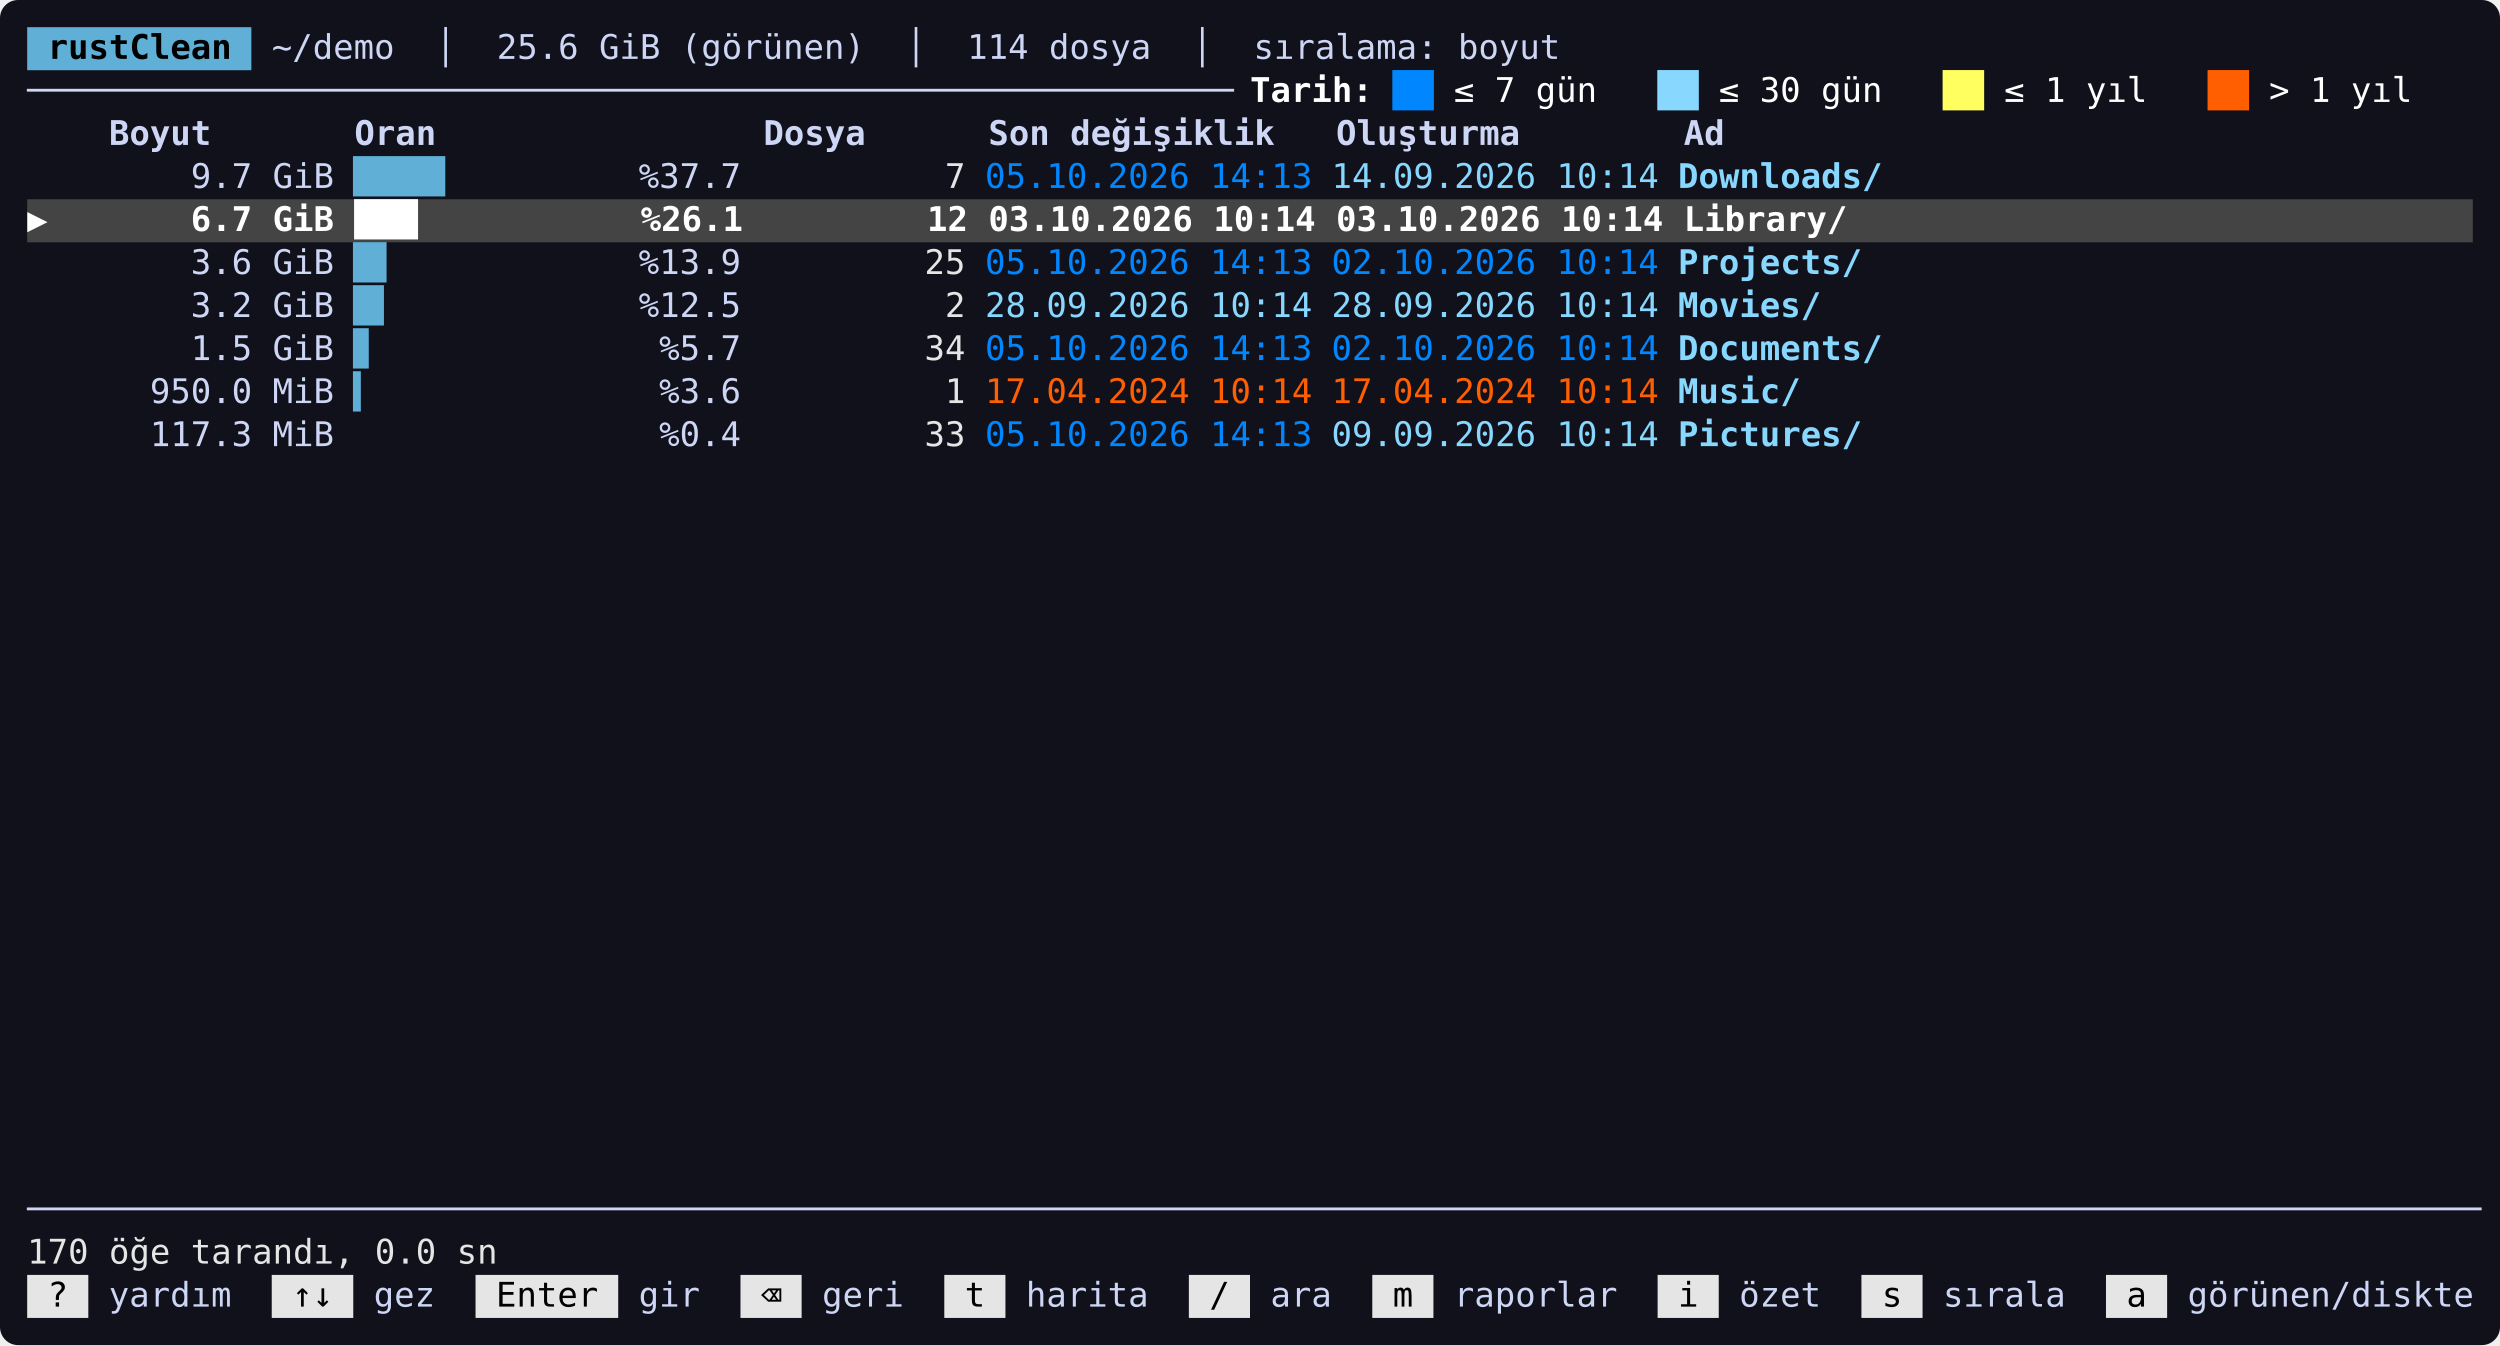
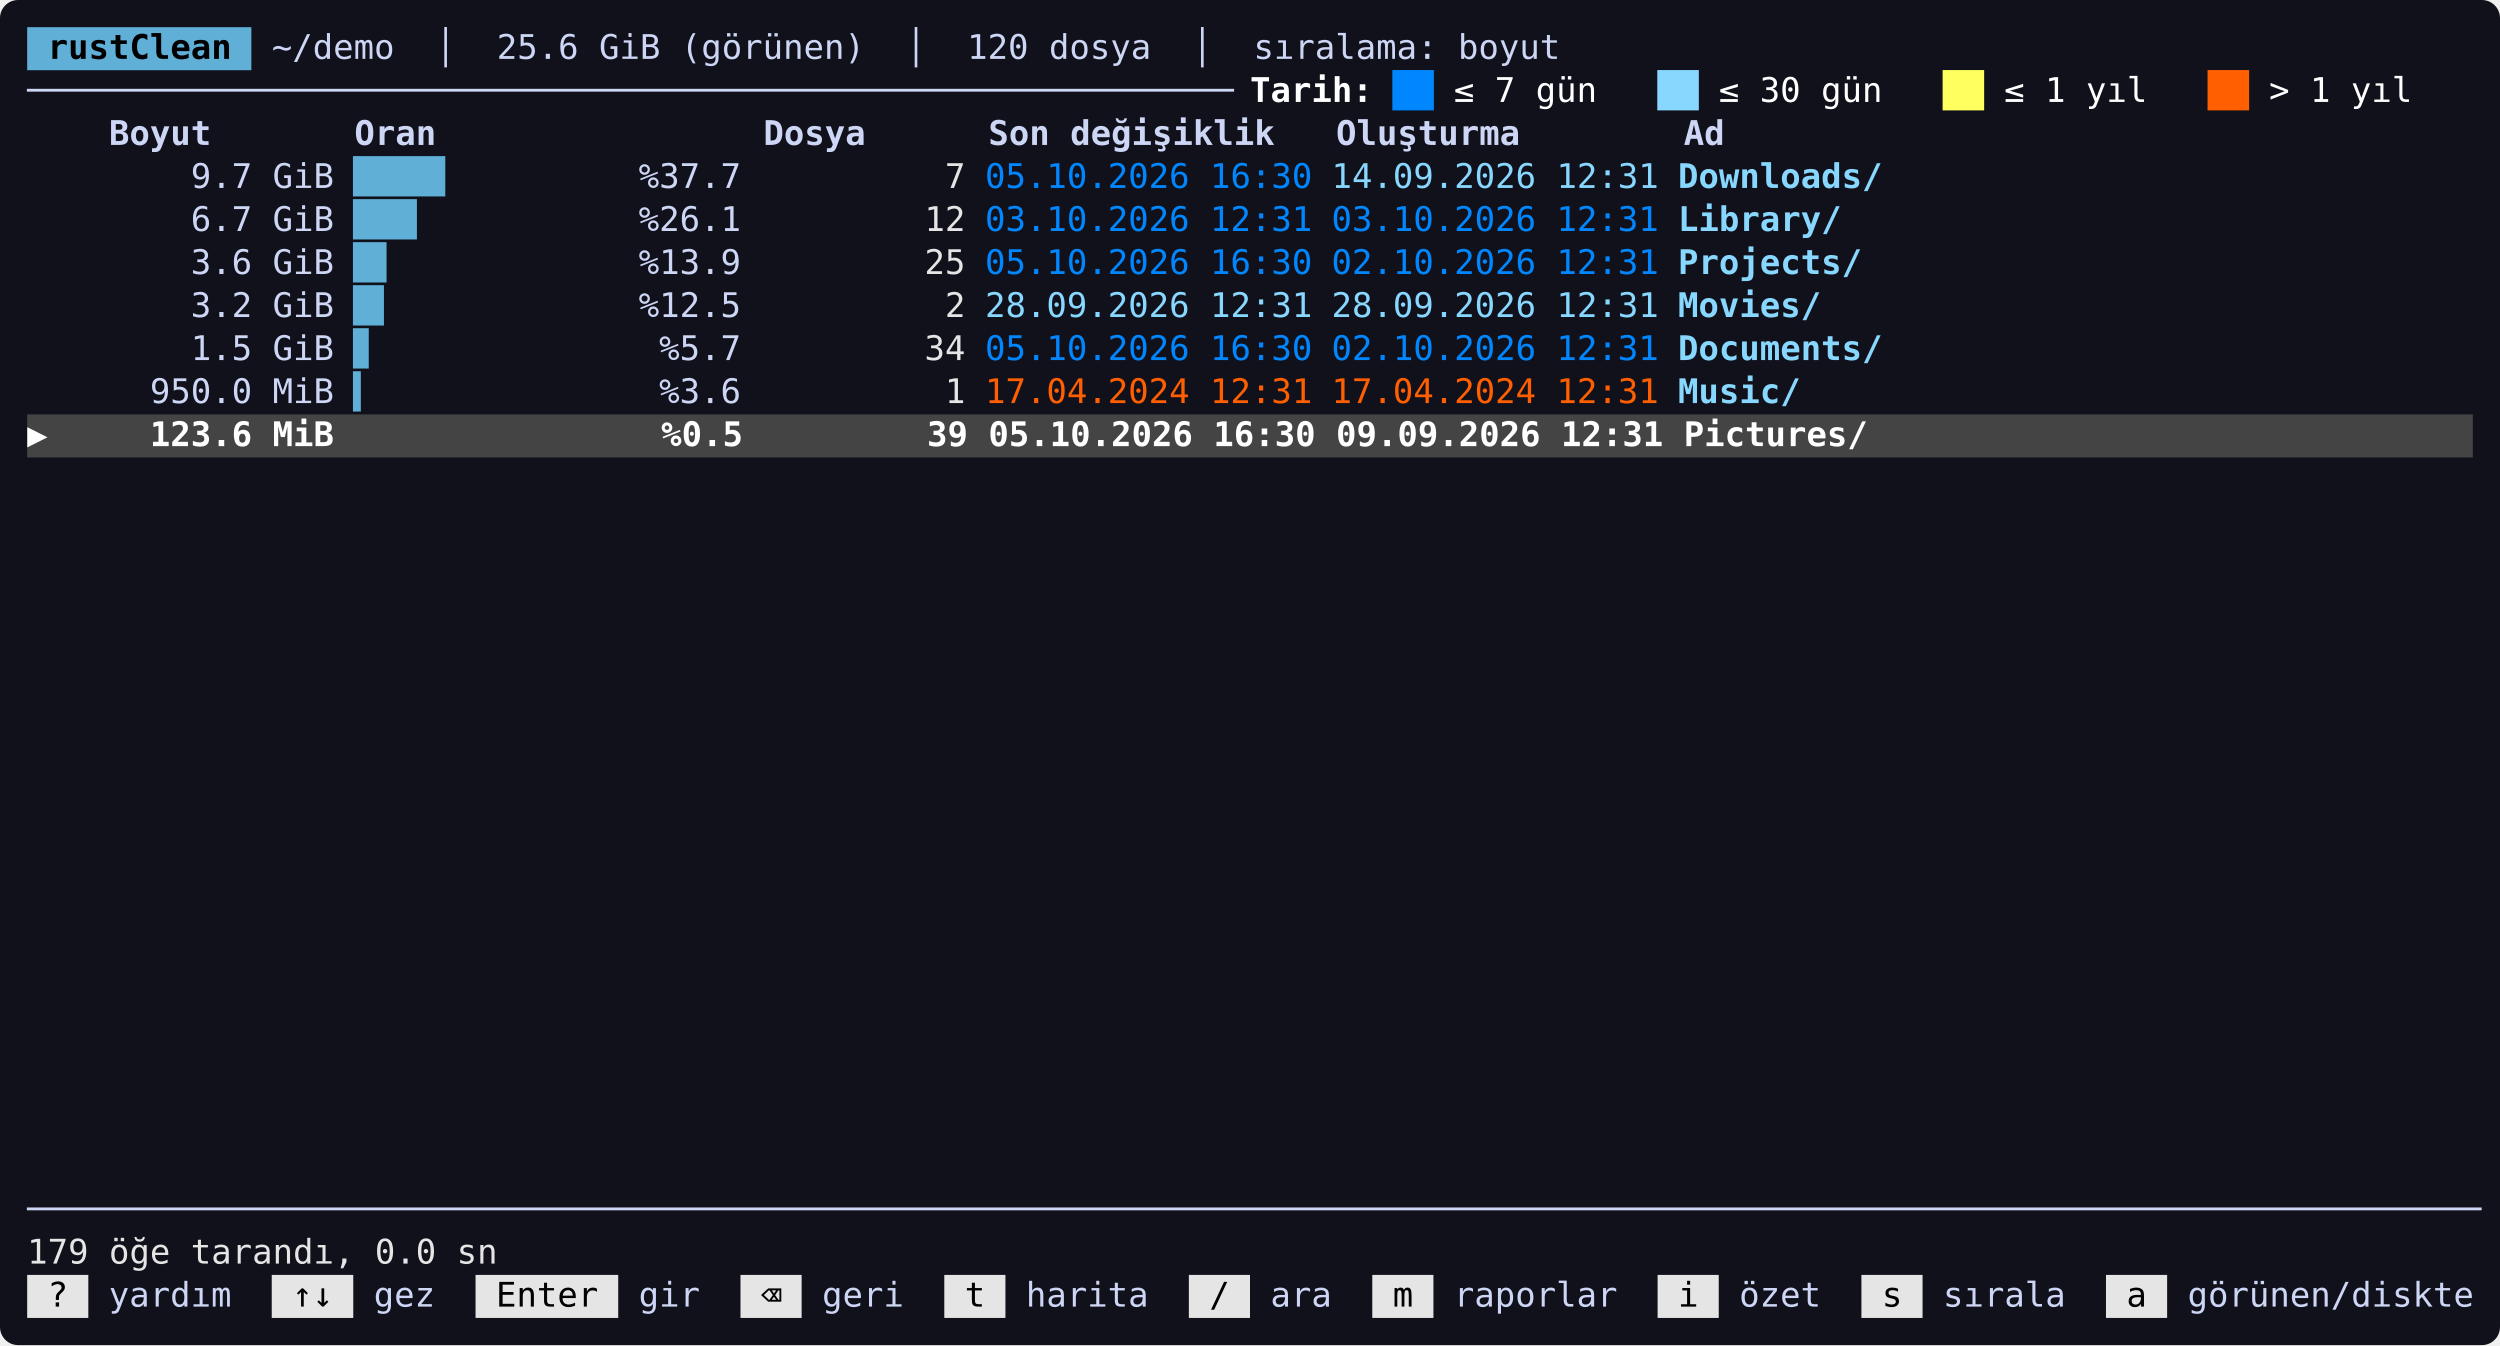
<svg xmlns="http://www.w3.org/2000/svg" width="1104" height="594" viewBox="0 0 1104 594">
  <rect width="100%" height="100%" rx="8" fill="#11111b" />
  <g transform="translate(12,12)" font-family="SFMono-Regular,Menlo,Consolas,monospace" font-size="15">
    <rect x="0.0" y="0.0" width="99.0" height="19.0" fill="#5fafd7" />
    <text x="0.0" y="14.0" fill="#000000" font-weight="bold" xml:space="preserve" textLength="99.0" lengthAdjust="spacingAndGlyphs"> rustClean </text>
-     <text x="99.0" y="14.0" fill="#cdd6f4" xml:space="preserve" textLength="981.0" lengthAdjust="spacingAndGlyphs"> ~/demo  │  25.6 GiB (görünen)  │  114 dosya  │  sıralama: boyut                                             </text>
+     <text x="99.0" y="14.0" fill="#cdd6f4" xml:space="preserve" textLength="981.0" lengthAdjust="spacingAndGlyphs"> ~/demo  │  25.6 GiB (görünen)  │  120 dosya  │  sıralama: boyut                                             </text>
    <text x="0.0" y="33.0" fill="#cdd6f4" xml:space="preserve" textLength="531.0" lengthAdjust="spacingAndGlyphs">───────────────────────────────────────────────────────────</text>
    <text x="531.0" y="33.0" fill="#ffffff" font-weight="bold" xml:space="preserve" textLength="72.0" lengthAdjust="spacingAndGlyphs"> Tarih: </text>
    <text x="603.0" y="33.0" fill="#0087ff" xml:space="preserve" textLength="18.0" lengthAdjust="spacingAndGlyphs">██</text>
    <text x="621.0" y="33.0" fill="#ffffff" xml:space="preserve" textLength="99.0" lengthAdjust="spacingAndGlyphs"> ≤ 7 gün   </text>
    <text x="720.0" y="33.0" fill="#87d7ff" xml:space="preserve" textLength="18.0" lengthAdjust="spacingAndGlyphs">██</text>
    <text x="738.0" y="33.0" fill="#ffffff" xml:space="preserve" textLength="108.0" lengthAdjust="spacingAndGlyphs"> ≤ 30 gün   </text>
    <text x="846.0" y="33.0" fill="#ffff5f" xml:space="preserve" textLength="18.0" lengthAdjust="spacingAndGlyphs">██</text>
    <text x="864.0" y="33.0" fill="#ffffff" xml:space="preserve" textLength="99.0" lengthAdjust="spacingAndGlyphs"> ≤ 1 yıl   </text>
    <text x="963.0" y="33.0" fill="#ff5f00" xml:space="preserve" textLength="18.0" lengthAdjust="spacingAndGlyphs">██</text>
    <text x="981.0" y="33.0" fill="#ffffff" xml:space="preserve" textLength="99.0" lengthAdjust="spacingAndGlyphs"> &gt; 1 yıl   </text>
    <text x="0.0" y="52.0" fill="#cdd6f4" font-weight="bold" xml:space="preserve" textLength="1080.0" lengthAdjust="spacingAndGlyphs">    Boyut       Oran                Dosya      Son değişiklik   Oluşturma        Ad                                     </text>
    <text x="0.0" y="71.0" fill="#cdd6f4" xml:space="preserve" textLength="144.0" lengthAdjust="spacingAndGlyphs">        9.7 GiB </text>
    <text x="144.0" y="71.0" fill="#5fafd7" xml:space="preserve" textLength="108.0" lengthAdjust="spacingAndGlyphs">████▌       </text>
    <text x="252.0" y="71.0" fill="#cdd6f4" xml:space="preserve" textLength="72.0" lengthAdjust="spacingAndGlyphs">  %37.7 </text>
    <text x="324.0" y="71.0" fill="#e5e5e5" xml:space="preserve" textLength="90.0" lengthAdjust="spacingAndGlyphs">         7</text>
-     <text x="423.0" y="71.0" fill="#0087ff" xml:space="preserve" textLength="144.0" lengthAdjust="spacingAndGlyphs">05.10.2026 14:13</text>
-     <text x="576.0" y="71.0" fill="#87d7ff" xml:space="preserve" textLength="144.0" lengthAdjust="spacingAndGlyphs">14.09.2026 10:14</text>
+     <text x="423.0" y="71.0" fill="#0087ff" xml:space="preserve" textLength="144.0" lengthAdjust="spacingAndGlyphs">05.10.2026 16:30</text>
+     <text x="576.0" y="71.0" fill="#87d7ff" xml:space="preserve" textLength="144.0" lengthAdjust="spacingAndGlyphs">14.09.2026 12:31</text>
    <text x="729.0" y="71.0" fill="#87d7ff" font-weight="bold" xml:space="preserve" textLength="90.0" lengthAdjust="spacingAndGlyphs">Downloads/</text>
-     <rect x="0.0" y="76.0" width="1080.0" height="19.0" fill="#444444" />
-     <text x="0.0" y="90.0" fill="#ffffff" font-weight="bold" xml:space="preserve" textLength="1080.0" lengthAdjust="spacingAndGlyphs">▶       6.7 GiB ███▏          %26.1         12 03.10.2026 10:14 03.10.2026 10:14 Library/                               </text>
+     <text x="0.0" y="90.0" fill="#cdd6f4" xml:space="preserve" textLength="144.0" lengthAdjust="spacingAndGlyphs">        6.7 GiB </text>
+     <text x="144.0" y="90.0" fill="#5fafd7" xml:space="preserve" textLength="108.0" lengthAdjust="spacingAndGlyphs">███▏        </text>
+     <text x="252.0" y="90.0" fill="#cdd6f4" xml:space="preserve" textLength="72.0" lengthAdjust="spacingAndGlyphs">  %26.1 </text>
+     <text x="324.0" y="90.0" fill="#e5e5e5" xml:space="preserve" textLength="90.0" lengthAdjust="spacingAndGlyphs">        12</text>
+     <text x="423.0" y="90.0" fill="#0087ff" xml:space="preserve" textLength="144.0" lengthAdjust="spacingAndGlyphs">03.10.2026 12:31</text>
+     <text x="576.0" y="90.0" fill="#0087ff" xml:space="preserve" textLength="144.0" lengthAdjust="spacingAndGlyphs">03.10.2026 12:31</text>
+     <text x="729.0" y="90.0" fill="#87d7ff" font-weight="bold" xml:space="preserve" textLength="72.0" lengthAdjust="spacingAndGlyphs">Library/</text>
    <text x="0.0" y="109.0" fill="#cdd6f4" xml:space="preserve" textLength="144.0" lengthAdjust="spacingAndGlyphs">        3.6 GiB </text>
    <text x="144.0" y="109.0" fill="#5fafd7" xml:space="preserve" textLength="108.0" lengthAdjust="spacingAndGlyphs">█▋          </text>
    <text x="252.0" y="109.0" fill="#cdd6f4" xml:space="preserve" textLength="72.0" lengthAdjust="spacingAndGlyphs">  %13.9 </text>
    <text x="324.0" y="109.0" fill="#e5e5e5" xml:space="preserve" textLength="90.0" lengthAdjust="spacingAndGlyphs">        25</text>
-     <text x="423.0" y="109.0" fill="#0087ff" xml:space="preserve" textLength="144.0" lengthAdjust="spacingAndGlyphs">05.10.2026 14:13</text>
-     <text x="576.0" y="109.0" fill="#0087ff" xml:space="preserve" textLength="144.0" lengthAdjust="spacingAndGlyphs">02.10.2026 10:14</text>
+     <text x="423.0" y="109.0" fill="#0087ff" xml:space="preserve" textLength="144.0" lengthAdjust="spacingAndGlyphs">05.10.2026 16:30</text>
+     <text x="576.0" y="109.0" fill="#0087ff" xml:space="preserve" textLength="144.0" lengthAdjust="spacingAndGlyphs">02.10.2026 12:31</text>
    <text x="729.0" y="109.0" fill="#87d7ff" font-weight="bold" xml:space="preserve" textLength="81.0" lengthAdjust="spacingAndGlyphs">Projects/</text>
    <text x="0.0" y="128.0" fill="#cdd6f4" xml:space="preserve" textLength="144.0" lengthAdjust="spacingAndGlyphs">        3.2 GiB </text>
    <text x="144.0" y="128.0" fill="#5fafd7" xml:space="preserve" textLength="108.0" lengthAdjust="spacingAndGlyphs">█▌          </text>
    <text x="252.0" y="128.0" fill="#cdd6f4" xml:space="preserve" textLength="72.0" lengthAdjust="spacingAndGlyphs">  %12.5 </text>
    <text x="324.0" y="128.0" fill="#e5e5e5" xml:space="preserve" textLength="90.0" lengthAdjust="spacingAndGlyphs">         2</text>
-     <text x="423.0" y="128.0" fill="#87d7ff" xml:space="preserve" textLength="144.0" lengthAdjust="spacingAndGlyphs">28.09.2026 10:14</text>
-     <text x="576.0" y="128.0" fill="#87d7ff" xml:space="preserve" textLength="144.0" lengthAdjust="spacingAndGlyphs">28.09.2026 10:14</text>
+     <text x="423.0" y="128.0" fill="#87d7ff" xml:space="preserve" textLength="144.0" lengthAdjust="spacingAndGlyphs">28.09.2026 12:31</text>
+     <text x="576.0" y="128.0" fill="#87d7ff" xml:space="preserve" textLength="144.0" lengthAdjust="spacingAndGlyphs">28.09.2026 12:31</text>
    <text x="729.0" y="128.0" fill="#87d7ff" font-weight="bold" xml:space="preserve" textLength="63.0" lengthAdjust="spacingAndGlyphs">Movies/</text>
    <text x="0.0" y="147.0" fill="#cdd6f4" xml:space="preserve" textLength="144.0" lengthAdjust="spacingAndGlyphs">        1.5 GiB </text>
    <text x="144.0" y="147.0" fill="#5fafd7" xml:space="preserve" textLength="108.0" lengthAdjust="spacingAndGlyphs">▊           </text>
    <text x="252.0" y="147.0" fill="#cdd6f4" xml:space="preserve" textLength="72.0" lengthAdjust="spacingAndGlyphs">   %5.7 </text>
    <text x="324.0" y="147.0" fill="#e5e5e5" xml:space="preserve" textLength="90.0" lengthAdjust="spacingAndGlyphs">        34</text>
-     <text x="423.0" y="147.0" fill="#0087ff" xml:space="preserve" textLength="144.0" lengthAdjust="spacingAndGlyphs">05.10.2026 14:13</text>
-     <text x="576.0" y="147.0" fill="#0087ff" xml:space="preserve" textLength="144.0" lengthAdjust="spacingAndGlyphs">02.10.2026 10:14</text>
+     <text x="423.0" y="147.0" fill="#0087ff" xml:space="preserve" textLength="144.0" lengthAdjust="spacingAndGlyphs">05.10.2026 16:30</text>
+     <text x="576.0" y="147.0" fill="#0087ff" xml:space="preserve" textLength="144.0" lengthAdjust="spacingAndGlyphs">02.10.2026 12:31</text>
    <text x="729.0" y="147.0" fill="#87d7ff" font-weight="bold" xml:space="preserve" textLength="90.0" lengthAdjust="spacingAndGlyphs">Documents/</text>
    <text x="0.0" y="166.0" fill="#cdd6f4" xml:space="preserve" textLength="144.0" lengthAdjust="spacingAndGlyphs">      950.0 MiB </text>
    <text x="144.0" y="166.0" fill="#5fafd7" xml:space="preserve" textLength="108.0" lengthAdjust="spacingAndGlyphs">▍           </text>
    <text x="252.0" y="166.0" fill="#cdd6f4" xml:space="preserve" textLength="72.0" lengthAdjust="spacingAndGlyphs">   %3.6 </text>
    <text x="324.0" y="166.0" fill="#e5e5e5" xml:space="preserve" textLength="90.0" lengthAdjust="spacingAndGlyphs">         1</text>
-     <text x="423.0" y="166.0" fill="#ff5f00" xml:space="preserve" textLength="144.0" lengthAdjust="spacingAndGlyphs">17.04.2024 10:14</text>
-     <text x="576.0" y="166.0" fill="#ff5f00" xml:space="preserve" textLength="144.0" lengthAdjust="spacingAndGlyphs">17.04.2024 10:14</text>
+     <text x="423.0" y="166.0" fill="#ff5f00" xml:space="preserve" textLength="144.0" lengthAdjust="spacingAndGlyphs">17.04.2024 12:31</text>
+     <text x="576.0" y="166.0" fill="#ff5f00" xml:space="preserve" textLength="144.0" lengthAdjust="spacingAndGlyphs">17.04.2024 12:31</text>
    <text x="729.0" y="166.0" fill="#87d7ff" font-weight="bold" xml:space="preserve" textLength="54.0" lengthAdjust="spacingAndGlyphs">Music/</text>
-     <text x="0.0" y="185.0" fill="#cdd6f4" xml:space="preserve" textLength="144.0" lengthAdjust="spacingAndGlyphs">      117.3 MiB </text>
-     <text x="252.0" y="185.0" fill="#cdd6f4" xml:space="preserve" textLength="72.0" lengthAdjust="spacingAndGlyphs">   %0.4 </text>
-     <text x="324.0" y="185.0" fill="#e5e5e5" xml:space="preserve" textLength="90.0" lengthAdjust="spacingAndGlyphs">        33</text>
-     <text x="423.0" y="185.0" fill="#0087ff" xml:space="preserve" textLength="144.0" lengthAdjust="spacingAndGlyphs">05.10.2026 14:13</text>
-     <text x="576.0" y="185.0" fill="#87d7ff" xml:space="preserve" textLength="144.0" lengthAdjust="spacingAndGlyphs">09.09.2026 10:14</text>
-     <text x="729.0" y="185.0" fill="#87d7ff" font-weight="bold" xml:space="preserve" textLength="81.0" lengthAdjust="spacingAndGlyphs">Pictures/</text>
+     <rect x="0.0" y="171.0" width="1080.0" height="19.0" fill="#444444" />
+     <text x="0.0" y="185.0" fill="#ffffff" font-weight="bold" xml:space="preserve" textLength="1080.0" lengthAdjust="spacingAndGlyphs">▶     123.6 MiB                %0.5         39 05.10.2026 16:30 09.09.2026 12:31 Pictures/                              </text>
    <text x="0.0" y="527.0" fill="#cdd6f4" xml:space="preserve" textLength="1080.0" lengthAdjust="spacingAndGlyphs">────────────────────────────────────────────────────────────────────────────────────────────────────────────────────────</text>
-     <text x="0.0" y="546.0" fill="#e5e5e5" xml:space="preserve" textLength="207.0" lengthAdjust="spacingAndGlyphs">170 öğe tarandı, 0.0 sn</text>
+     <text x="0.0" y="546.0" fill="#e5e5e5" xml:space="preserve" textLength="207.0" lengthAdjust="spacingAndGlyphs">179 öğe tarandı, 0.0 sn</text>
    <rect x="0.0" y="551.0" width="27.0" height="19.0" fill="#e5e5e5" />
    <text x="0.0" y="565.0" fill="#000000" xml:space="preserve" textLength="27.0" lengthAdjust="spacingAndGlyphs"> ? </text>
    <text x="27.0" y="565.0" fill="#cdd6f4" xml:space="preserve" textLength="81.0" lengthAdjust="spacingAndGlyphs"> yardım  </text>
    <rect x="108.0" y="551.0" width="36.0" height="19.0" fill="#e5e5e5" />
    <text x="108.0" y="565.0" fill="#000000" xml:space="preserve" textLength="36.0" lengthAdjust="spacingAndGlyphs"> ↑↓ </text>
    <text x="144.0" y="565.0" fill="#cdd6f4" xml:space="preserve" textLength="54.0" lengthAdjust="spacingAndGlyphs"> gez  </text>
    <rect x="198.0" y="551.0" width="63.0" height="19.0" fill="#e5e5e5" />
    <text x="198.0" y="565.0" fill="#000000" xml:space="preserve" textLength="63.0" lengthAdjust="spacingAndGlyphs"> Enter </text>
    <text x="261.0" y="565.0" fill="#cdd6f4" xml:space="preserve" textLength="54.0" lengthAdjust="spacingAndGlyphs"> gir  </text>
    <rect x="315.0" y="551.0" width="27.0" height="19.0" fill="#e5e5e5" />
    <text x="315.0" y="565.0" fill="#000000" xml:space="preserve" textLength="27.0" lengthAdjust="spacingAndGlyphs"> ⌫ </text>
    <text x="342.0" y="565.0" fill="#cdd6f4" xml:space="preserve" textLength="63.0" lengthAdjust="spacingAndGlyphs"> geri  </text>
    <rect x="405.0" y="551.0" width="27.0" height="19.0" fill="#e5e5e5" />
    <text x="405.0" y="565.0" fill="#000000" xml:space="preserve" textLength="27.0" lengthAdjust="spacingAndGlyphs"> t </text>
    <text x="432.0" y="565.0" fill="#cdd6f4" xml:space="preserve" textLength="81.0" lengthAdjust="spacingAndGlyphs"> harita  </text>
    <rect x="513.0" y="551.0" width="27.0" height="19.0" fill="#e5e5e5" />
    <text x="513.0" y="565.0" fill="#000000" xml:space="preserve" textLength="27.0" lengthAdjust="spacingAndGlyphs"> / </text>
    <text x="540.0" y="565.0" fill="#cdd6f4" xml:space="preserve" textLength="54.0" lengthAdjust="spacingAndGlyphs"> ara  </text>
    <rect x="594.0" y="551.0" width="27.0" height="19.0" fill="#e5e5e5" />
    <text x="594.0" y="565.0" fill="#000000" xml:space="preserve" textLength="27.0" lengthAdjust="spacingAndGlyphs"> m </text>
    <text x="621.0" y="565.0" fill="#cdd6f4" xml:space="preserve" textLength="99.0" lengthAdjust="spacingAndGlyphs"> raporlar  </text>
    <rect x="720.0" y="551.0" width="27.0" height="19.0" fill="#e5e5e5" />
    <text x="720.0" y="565.0" fill="#000000" xml:space="preserve" textLength="27.0" lengthAdjust="spacingAndGlyphs"> i </text>
    <text x="747.0" y="565.0" fill="#cdd6f4" xml:space="preserve" textLength="63.0" lengthAdjust="spacingAndGlyphs"> özet  </text>
    <rect x="810.0" y="551.0" width="27.0" height="19.0" fill="#e5e5e5" />
    <text x="810.0" y="565.0" fill="#000000" xml:space="preserve" textLength="27.0" lengthAdjust="spacingAndGlyphs"> s </text>
    <text x="837.0" y="565.0" fill="#cdd6f4" xml:space="preserve" textLength="81.0" lengthAdjust="spacingAndGlyphs"> sırala  </text>
    <rect x="918.0" y="551.0" width="27.0" height="19.0" fill="#e5e5e5" />
    <text x="918.0" y="565.0" fill="#000000" xml:space="preserve" textLength="27.0" lengthAdjust="spacingAndGlyphs"> a </text>
    <text x="945.0" y="565.0" fill="#cdd6f4" xml:space="preserve" textLength="135.0" lengthAdjust="spacingAndGlyphs"> görünen/diskte</text>
  </g>
</svg>
